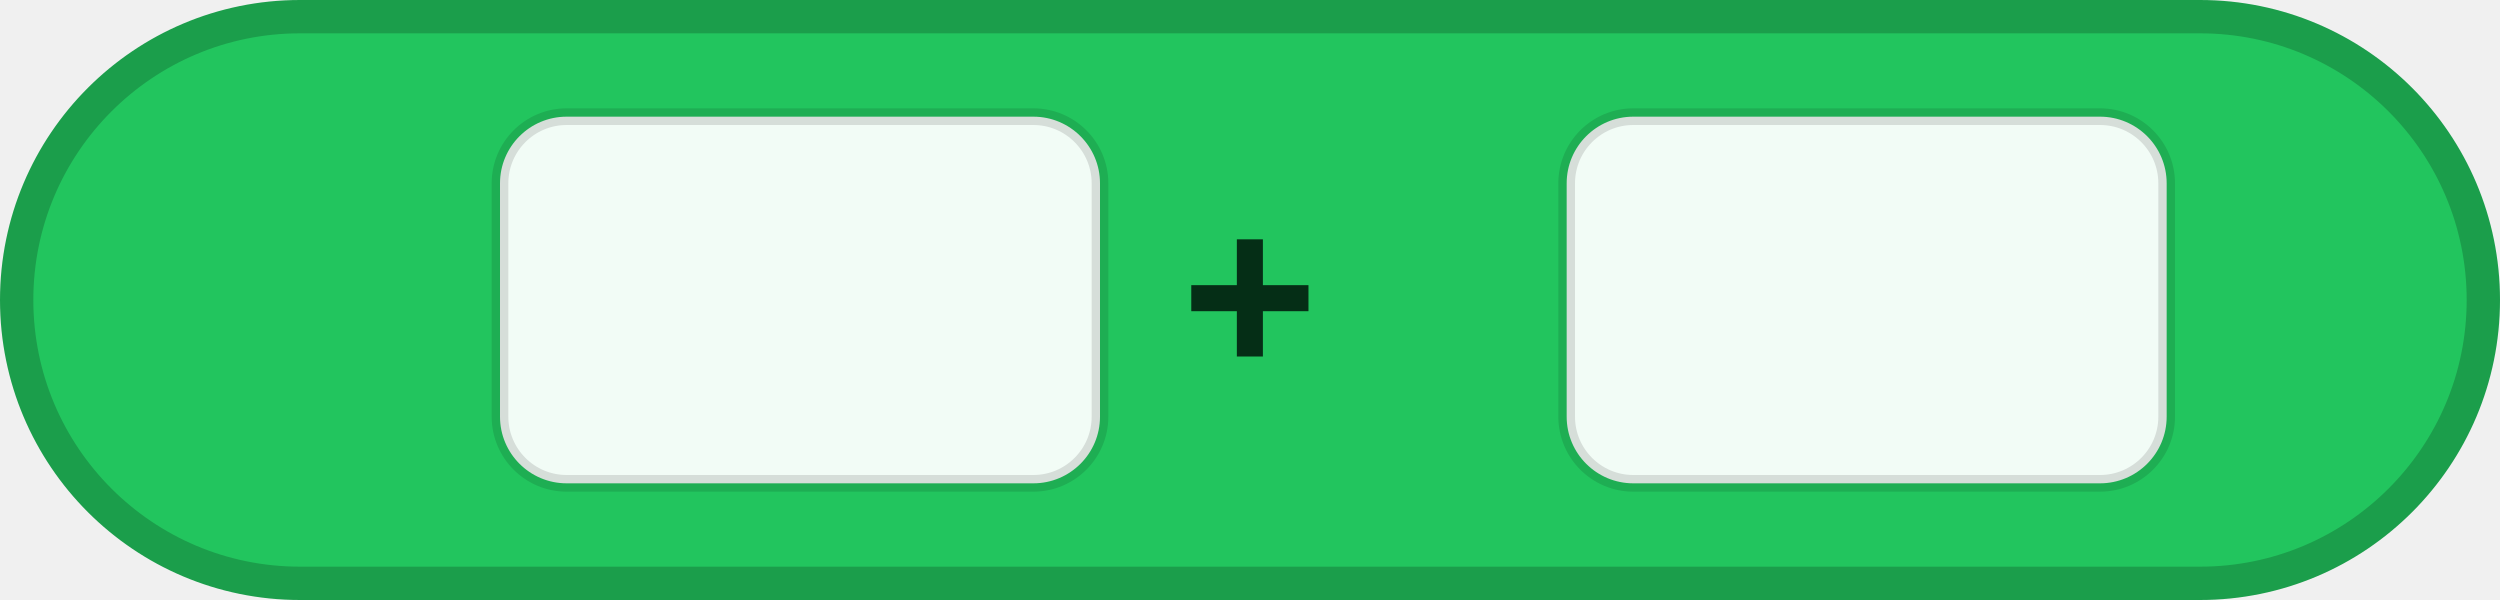
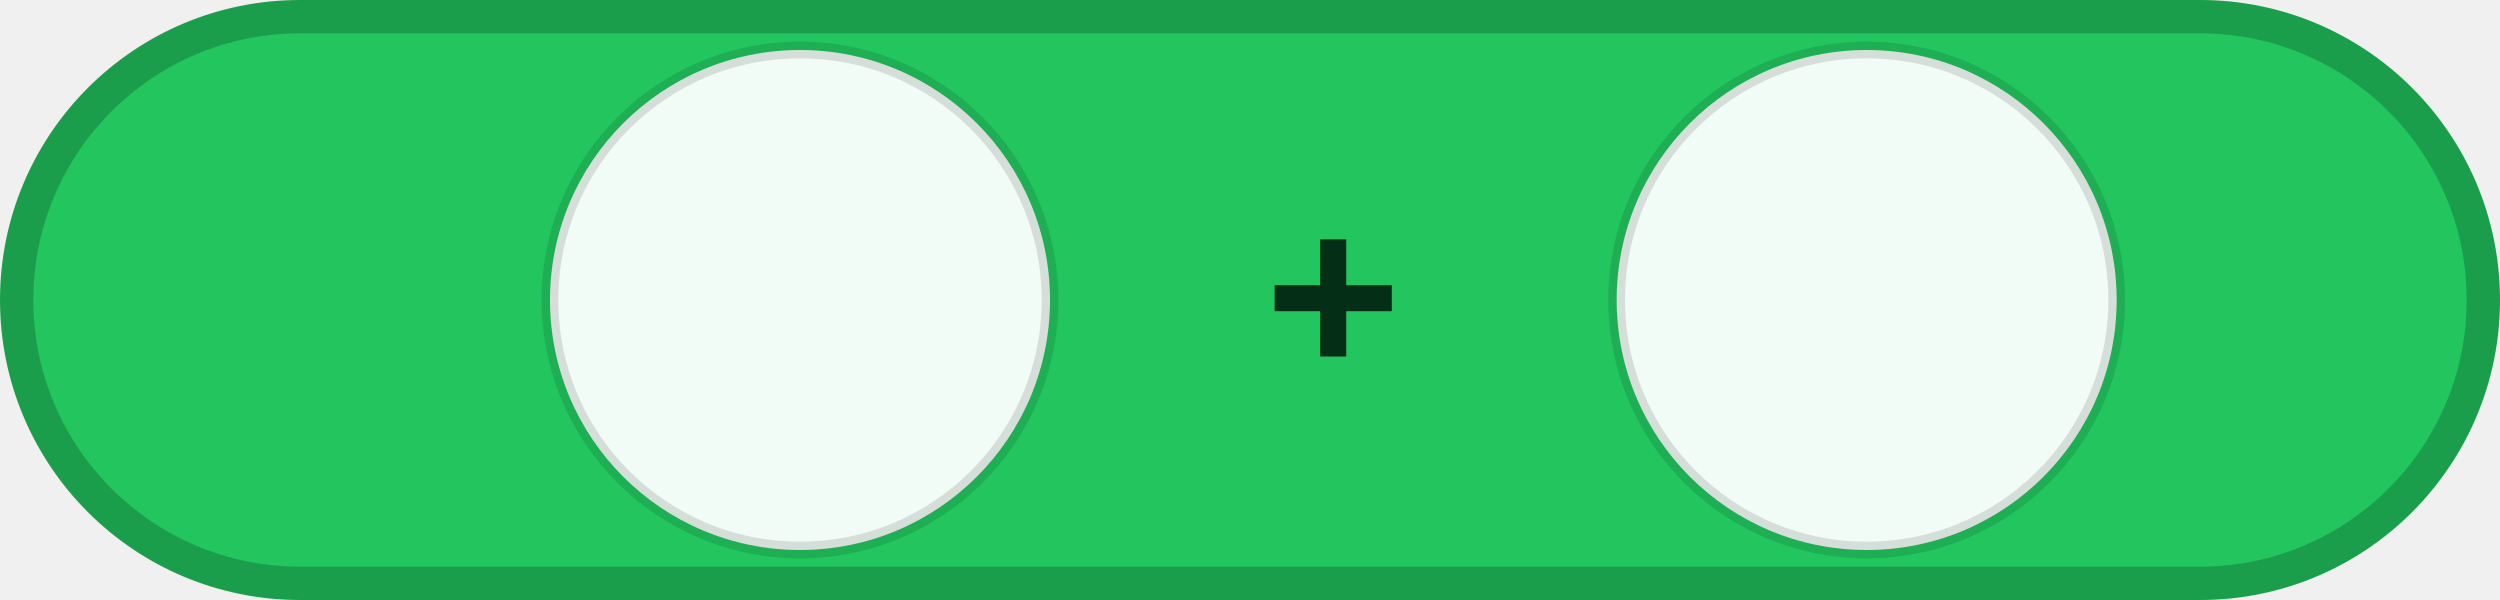
<svg xmlns="http://www.w3.org/2000/svg" width="150" height="36" viewBox="0 0 150 36" fill="none">
  <rect x="1" y="1" width="148" height="34" rx="17" fill="#22c55e" stroke="#1b9e4b" stroke-width="2" />
-   <rect x="30" y="7" width="36" height="22" rx="4" fill="#ffffff" fill-opacity=".94" stroke="#000000" stroke-opacity=".12" />
-   <rect x="94" y="7" width="36" height="22" rx="4" fill="#ffffff" fill-opacity=".94" stroke="#000000" stroke-opacity=".12" />
-   <text x="75" y="23" fill="#052e16" font-family="'Segoe UI Variable', 'Segoe UI', system-ui, sans-serif" font-size="14.5" font-weight="600" text-anchor="middle">+</text>
+   <circle cx="48" cy="18" r="15" fill="#ffffff" fill-opacity=".94" stroke="#000000" stroke-opacity=".12" />
+   <circle cx="112" cy="18" r="15" fill="#ffffff" fill-opacity=".94" stroke="#000000" stroke-opacity=".12" />
+   <text x="80" y="23" fill="#052e16" font-family="'Segoe UI Variable', 'Segoe UI', system-ui, sans-serif" font-size="14.5" font-weight="600" text-anchor="middle">+</text>
</svg>
